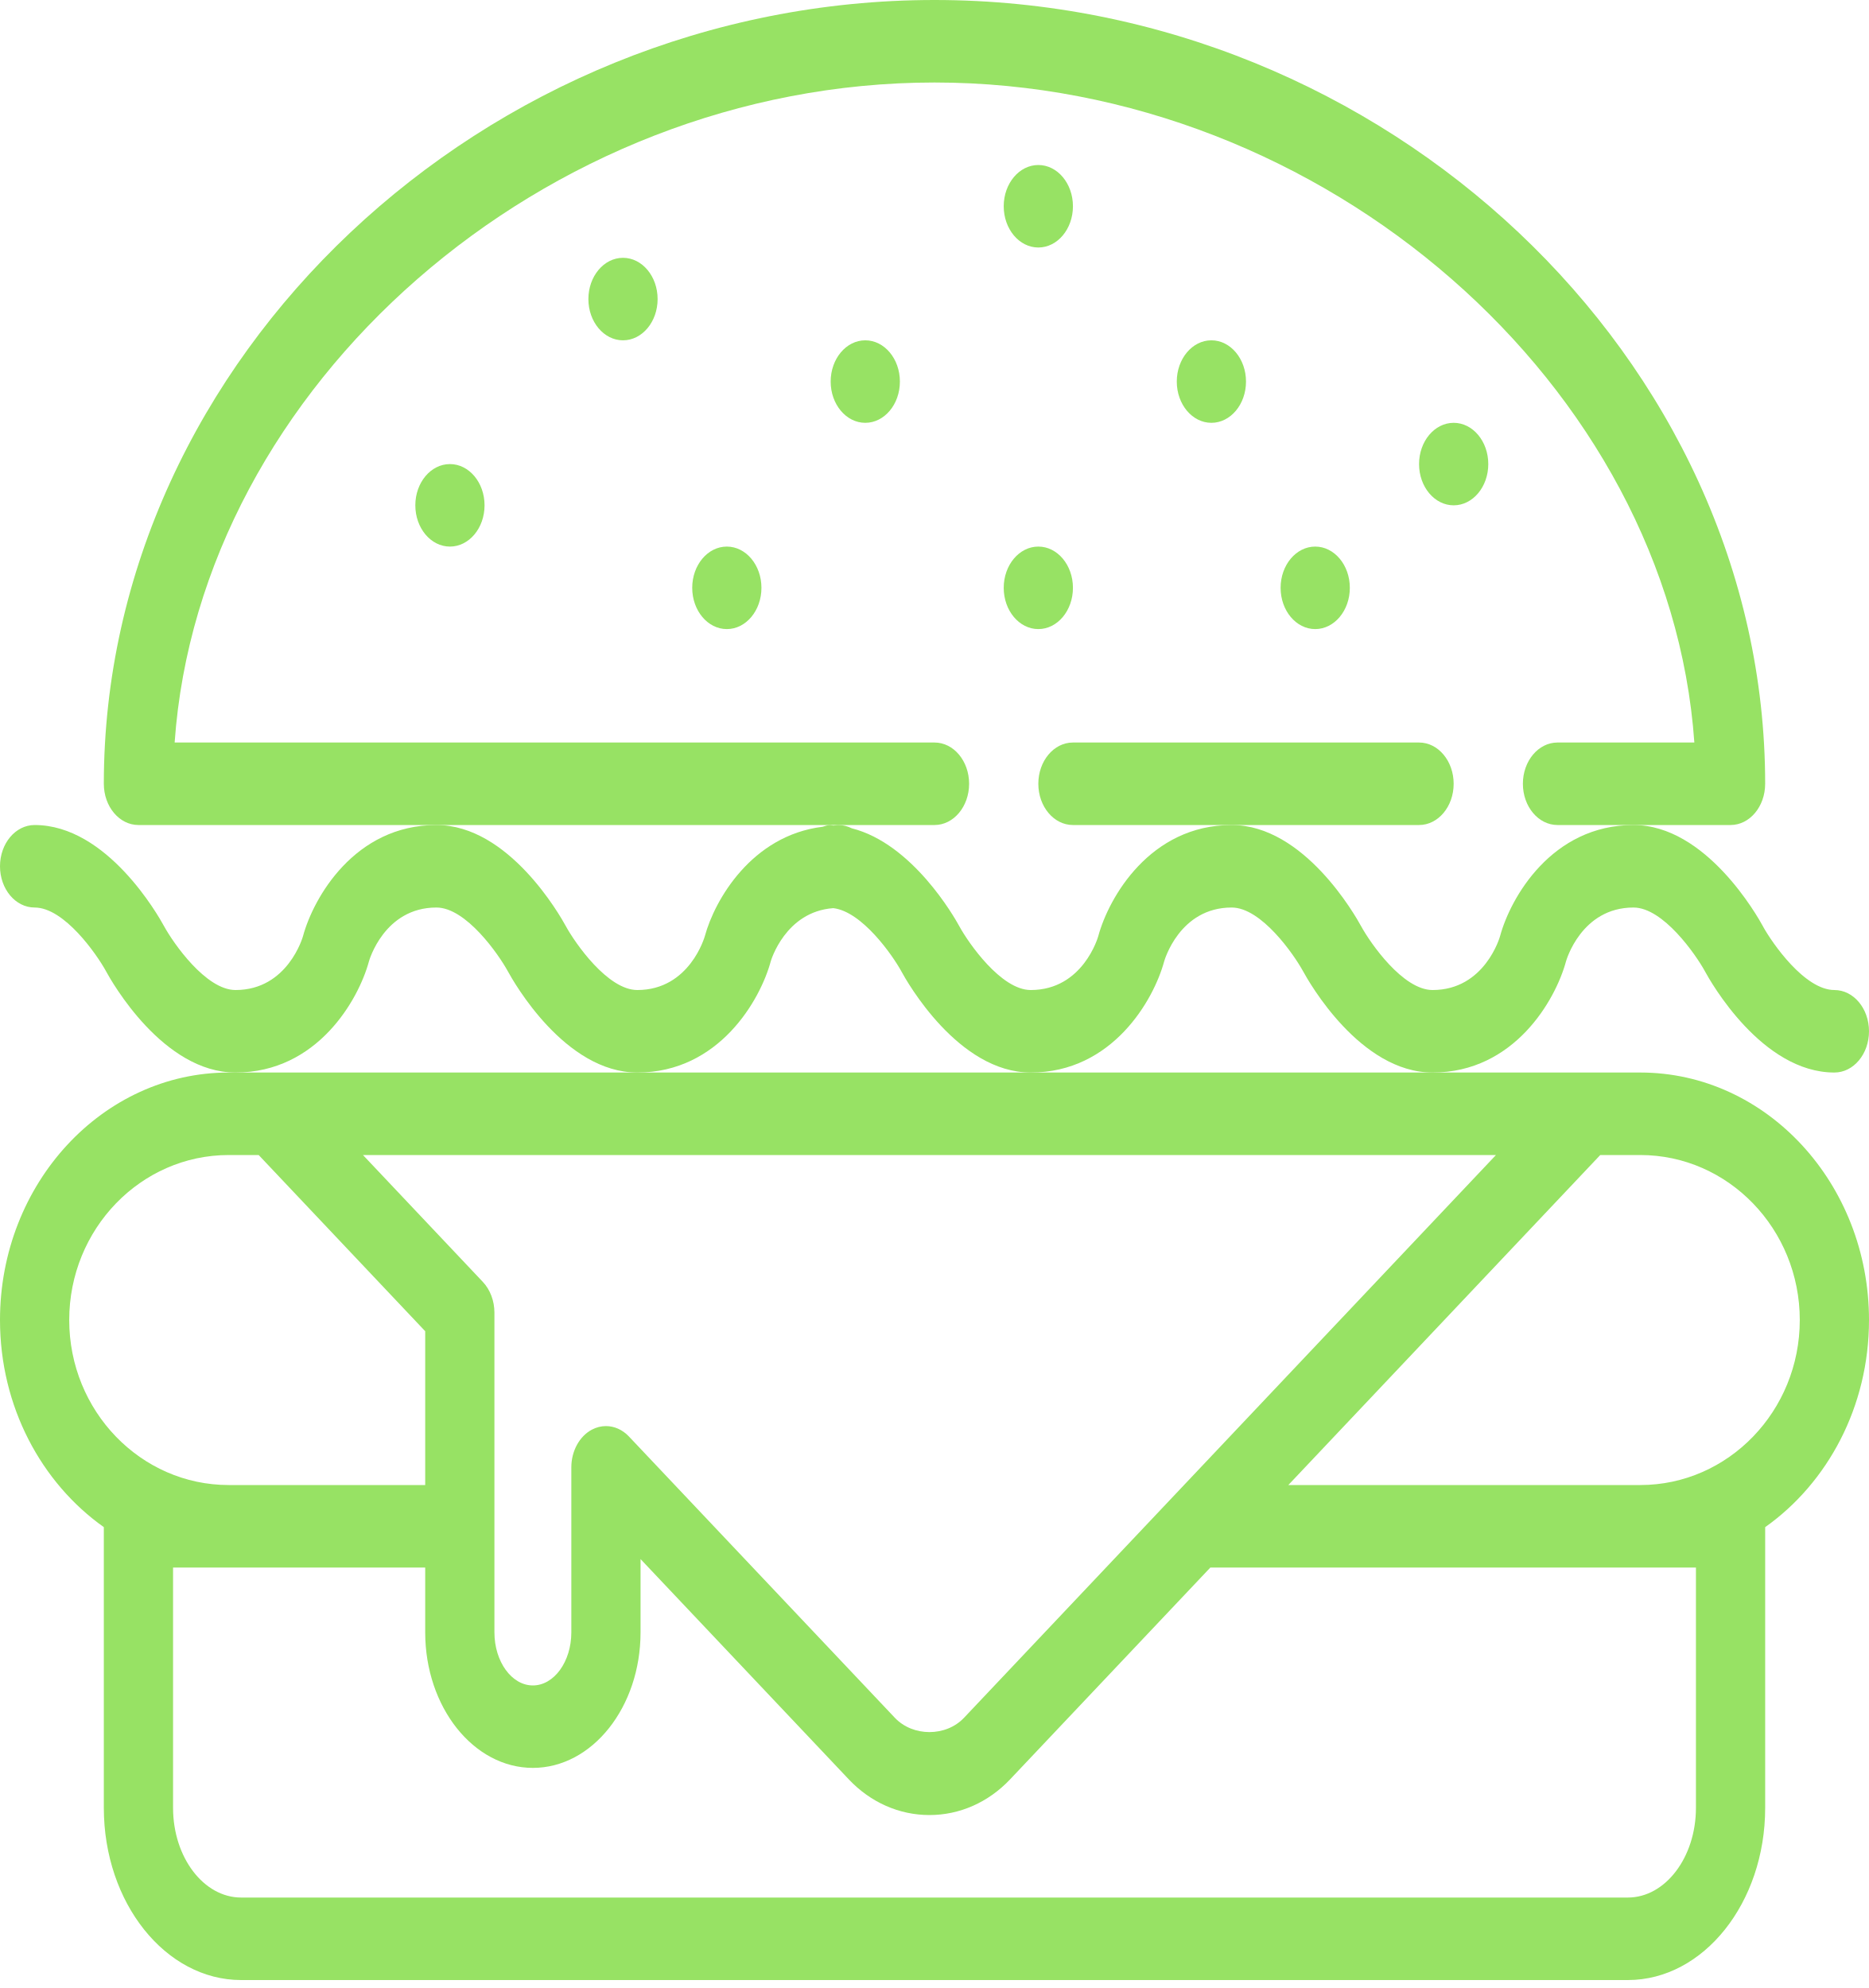
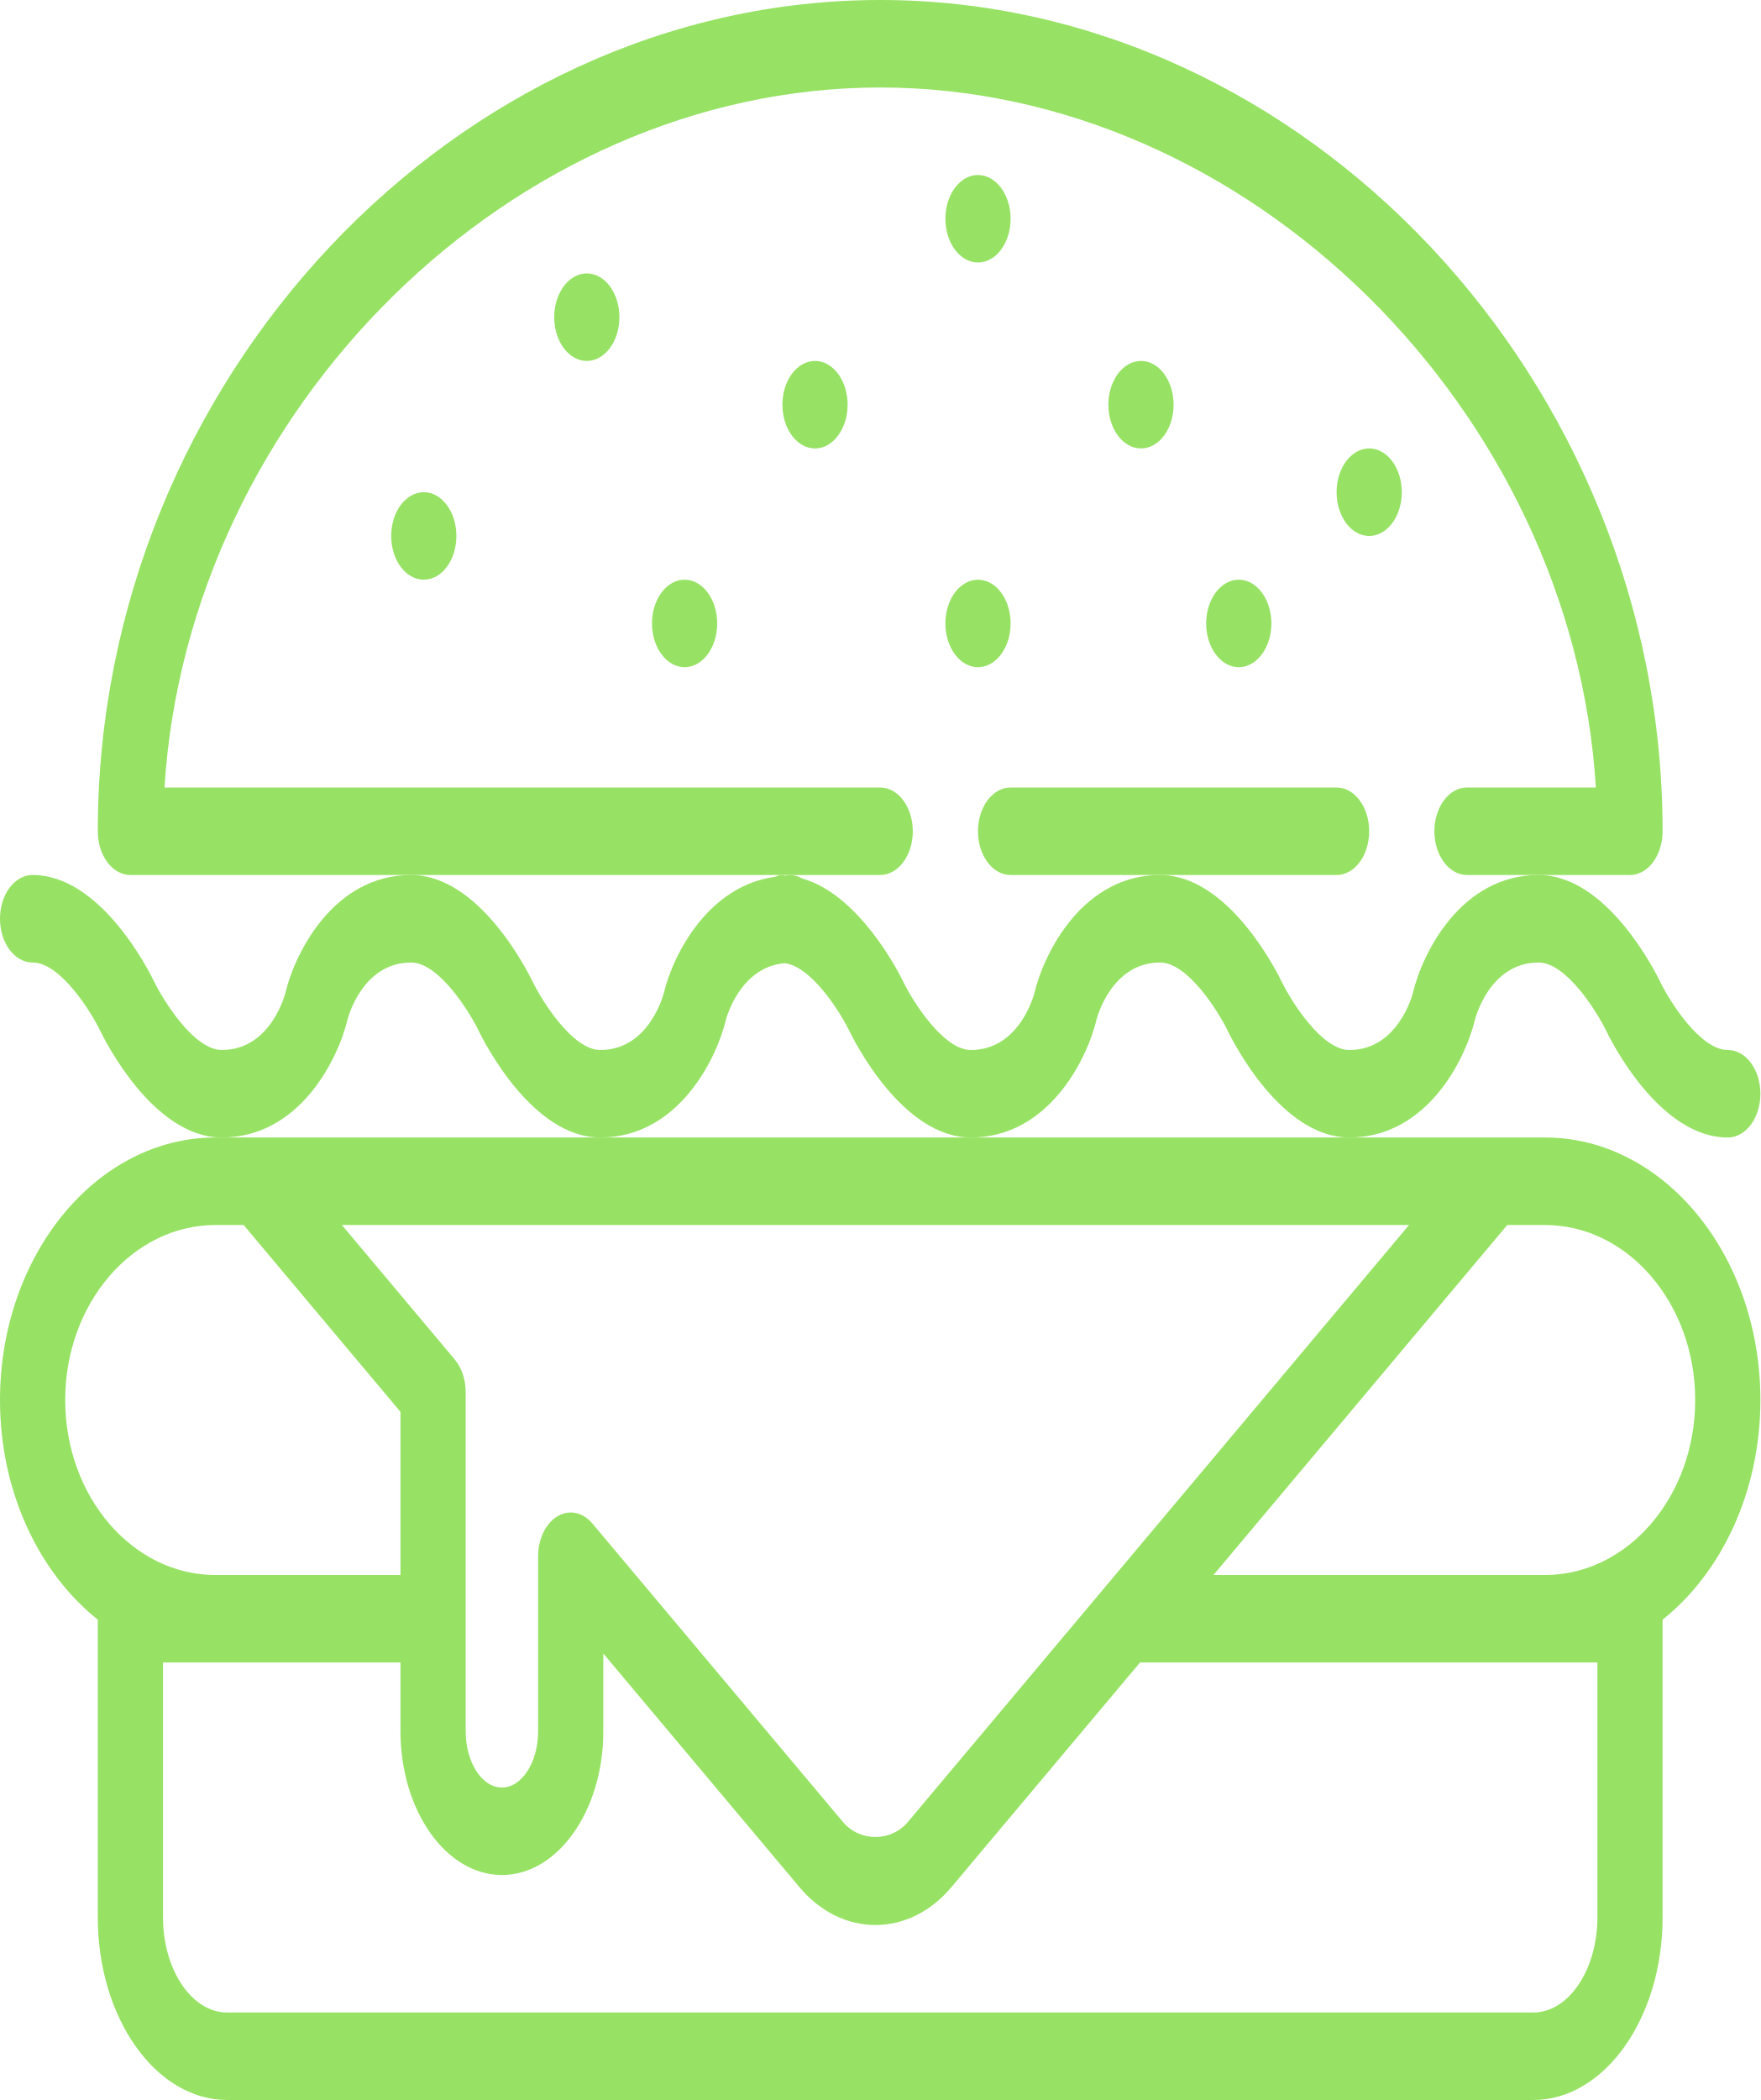
- <svg xmlns="http://www.w3.org/2000/svg" width="141" height="150" viewBox="0 0 141 150" fill="none">
-   <path d="M27.832 72.543C27.842 72.5 28.978 68.475 32.923 68.475C35.166 68.475 37.623 72.026 38.308 73.278C38.308 73.278 38.31 73.278 38.31 73.281C38.744 74.078 42.613 80.925 48.081 80.925C54.248 80.925 57.361 75.441 58.144 72.543C58.155 72.503 59.238 68.783 62.865 68.522C65.035 68.777 67.328 72.07 67.991 73.272C67.991 73.272 67.991 73.272 67.991 73.275C68.414 74.059 72.291 80.925 77.761 80.925C83.929 80.925 87.041 75.441 87.825 72.543C87.838 72.5 88.971 68.475 92.919 68.475C95.162 68.475 97.624 72.036 98.306 73.284C98.747 74.093 102.614 80.925 108.076 80.925C114.244 80.925 117.356 75.441 118.14 72.543C118.15 72.5 119.286 68.475 123.231 68.475C125.472 68.475 127.924 72.017 128.616 73.272C128.616 73.272 128.616 73.272 128.616 73.275C129.039 74.056 132.911 80.925 138.389 80.925C139.833 80.925 141 79.531 141 77.813C141 76.094 139.833 74.7 138.389 74.7C136.151 74.7 133.702 71.167 133.007 69.91C133.007 69.907 133.007 69.904 133.005 69.901C132.579 69.119 128.707 62.25 123.231 62.25C117.064 62.25 113.952 67.734 113.168 70.632C113.158 70.676 112.022 74.7 108.076 74.7C105.834 74.7 103.376 71.149 102.692 69.897C102.692 69.897 102.69 69.897 102.69 69.894C102.256 69.098 98.387 62.25 92.919 62.25C86.752 62.25 83.639 67.734 82.856 70.632C82.845 70.676 81.71 74.7 77.761 74.7C75.519 74.7 73.056 71.139 72.375 69.891C71.983 69.169 68.834 63.657 64.262 62.499C63.946 62.34 63.599 62.25 63.239 62.25C63.108 62.25 63.001 62.288 62.876 62.291C62.782 62.288 62.701 62.25 62.607 62.25C62.413 62.25 62.244 62.334 62.063 62.381C56.695 63.038 53.906 67.93 53.175 70.632C53.162 70.676 52.029 74.7 48.081 74.7C45.838 74.7 43.376 71.139 42.694 69.891C42.253 69.082 38.386 62.25 32.923 62.25C26.756 62.25 23.644 67.734 22.86 70.632C22.85 70.676 21.714 74.7 17.769 74.7C15.526 74.7 13.063 71.139 12.382 69.891C11.941 69.082 8.076 62.25 2.611 62.25C1.167 62.25 0 63.645 0 65.363C0 67.081 1.167 68.475 2.611 68.475C4.854 68.475 7.306 72.02 7.995 73.275C7.995 73.275 7.995 73.275 7.995 73.278C8.421 74.059 12.296 80.925 17.769 80.925C23.936 80.925 27.046 75.441 27.832 72.543Z" fill="#97E264" />
-   <path d="M78.333 18.675C79.775 18.675 80.944 17.281 80.944 15.562C80.944 13.844 79.775 12.45 78.333 12.45C76.891 12.45 75.722 13.844 75.722 15.562C75.722 17.281 76.891 18.675 78.333 18.675Z" fill="#97E264" />
-   <path d="M99.222 47.466C100.664 47.466 101.833 46.072 101.833 44.353C101.833 42.634 100.664 41.241 99.222 41.241C97.78 41.241 96.611 42.634 96.611 44.353C96.611 46.072 97.78 47.466 99.222 47.466Z" fill="#97E264" />
-   <path d="M91.389 31.903C92.831 31.903 94 30.51 94 28.791C94 27.072 92.831 25.678 91.389 25.678C89.947 25.678 88.778 27.072 88.778 28.791C88.778 30.51 89.947 31.903 91.389 31.903Z" fill="#97E264" />
-   <path d="M78.333 47.466C79.775 47.466 80.944 46.072 80.944 44.353C80.944 42.634 79.775 41.241 78.333 41.241C76.891 41.241 75.722 42.634 75.722 44.353C75.722 46.072 76.891 47.466 78.333 47.466Z" fill="#97E264" />
-   <path d="M109.667 38.128C111.109 38.128 112.278 36.735 112.278 35.016C112.278 33.297 111.109 31.903 109.667 31.903C108.225 31.903 107.056 33.297 107.056 35.016C107.056 36.735 108.225 38.128 109.667 38.128Z" fill="#97E264" />
-   <path d="M54.833 47.466C56.275 47.466 57.444 46.072 57.444 44.353C57.444 42.634 56.275 41.241 54.833 41.241C53.391 41.241 52.222 42.634 52.222 44.353C52.222 46.072 53.391 47.466 54.833 47.466Z" fill="#97E264" />
-   <path d="M47 25.678C48.442 25.678 49.611 24.285 49.611 22.566C49.611 20.846 48.442 19.453 47 19.453C45.558 19.453 44.389 20.846 44.389 22.566C44.389 24.285 45.558 25.678 47 25.678Z" fill="#97E264" />
-   <path d="M33.944 41.241C35.386 41.241 36.555 39.847 36.555 38.128C36.555 36.409 35.386 35.016 33.944 35.016C32.502 35.016 31.333 36.409 31.333 38.128C31.333 39.847 32.502 41.241 33.944 41.241Z" fill="#97E264" />
-   <path d="M65.278 31.903C66.72 31.903 67.889 30.51 67.889 28.791C67.889 27.072 66.72 25.678 65.278 25.678C63.836 25.678 62.667 27.072 62.667 28.791C62.667 30.51 63.836 31.903 65.278 31.903Z" fill="#97E264" />
-   <path d="M63.238 62.25H70.5C71.944 62.25 73.111 60.856 73.111 59.138C73.111 57.419 71.944 56.025 70.5 56.025H13.175C15.061 29.155 41.031 6.225 70.5 6.225C99.969 6.225 125.939 29.155 127.824 56.025H117.5C116.056 56.025 114.889 57.419 114.889 59.138C114.889 60.856 116.056 62.25 117.5 62.25H123.231H130.555C131.999 62.25 133.166 60.856 133.166 59.138C133.166 27.082 104.47 0 70.5 0C36.529 0 7.833 27.082 7.833 59.138C7.833 60.856 9 62.25 10.444 62.25H32.923H62.604H63.238Z" fill="#97E264" />
-   <path d="M109.666 59.138C109.666 57.419 108.499 56.025 107.055 56.025H80.944C79.5 56.025 78.333 57.419 78.333 59.138C78.333 60.856 79.5 62.25 80.944 62.25H92.919H107.055C108.499 62.25 109.666 60.856 109.666 59.138Z" fill="#97E264" />
-   <path d="M123.748 80.925H119.733H108.076H77.761H48.081H20.508H17.766H17.252C7.739 80.925 0 89.301 0 99.6C0 106.136 3.123 111.888 7.833 115.228V136.408C7.833 143.57 12.481 149.4 18.194 149.4H122.806C128.519 149.4 133.167 143.57 133.167 136.408V115.228C137.877 111.891 141 106.139 141 99.6C141 89.301 133.261 80.925 123.748 80.925ZM112.857 87.15L72.73 129.608C71.37 131.052 68.868 131.052 67.505 129.608L47.447 108.387C46.958 107.87 46.339 107.602 45.713 107.602C45.35 107.602 44.987 107.693 44.642 107.876C43.707 108.38 43.102 109.492 43.102 110.715V123.168C43.102 125.375 41.799 127.171 40.201 127.171C38.603 127.171 37.3 125.375 37.3 123.168V99.046C37.3 98.156 36.981 97.309 36.422 96.718L27.383 87.15H112.857ZM17.252 87.15H19.515L32.078 100.444V112.05H17.252C10.617 112.05 5.222 106.466 5.222 99.6C5.222 92.734 10.617 87.15 17.252 87.15ZM127.944 118.275V136.408C127.944 140.137 125.639 143.175 122.806 143.175H18.194C15.361 143.175 13.056 140.137 13.056 136.408V118.275H17.252H32.078V123.165C32.078 128.805 35.723 133.392 40.201 133.392C44.679 133.392 48.324 128.805 48.324 123.165V117.637L64.04 134.264C65.68 135.998 67.839 136.95 70.119 136.95C72.398 136.95 74.558 135.995 76.197 134.264L91.311 118.275H123.748H127.944ZM123.748 112.05H97.193L120.725 87.15H123.748C130.383 87.15 135.778 92.734 135.778 99.6C135.778 106.466 130.383 112.05 123.748 112.05Z" fill="#97E264" />
+ <svg xmlns="http://www.w3.org/2000/svg" width="135" height="161" viewBox="0 0 135 161" fill="none">
+   <path d="M26.648 78.176C26.657 78.129 27.745 73.792 31.523 73.792C33.67 73.792 36.023 77.619 36.678 78.967C36.678 78.967 36.68 78.967 36.68 78.971C37.095 79.829 40.8 87.208 46.035 87.208C51.94 87.208 54.92 81.298 55.67 78.176C55.68 78.132 56.718 74.124 60.19 73.842C62.267 74.117 64.463 77.666 65.097 78.96C65.097 78.96 65.097 78.96 65.097 78.964C65.502 79.809 69.215 87.208 74.453 87.208C80.358 87.208 83.338 81.298 84.088 78.176C84.1 78.129 85.185 73.792 88.965 73.792C91.112 73.792 93.47 77.629 94.123 78.974C94.545 79.846 98.248 87.208 103.477 87.208C109.382 87.208 112.362 81.298 113.112 78.176C113.122 78.129 114.21 73.792 117.987 73.792C120.132 73.792 122.48 77.609 123.142 78.96C123.142 78.96 123.142 78.96 123.142 78.964C123.547 79.806 127.255 87.208 132.5 87.208C133.882 87.208 135 85.706 135 83.854C135 82.003 133.882 80.5 132.5 80.5C130.358 80.5 128.012 76.693 127.347 75.338C127.347 75.335 127.347 75.331 127.345 75.328C126.937 74.486 123.23 67.083 117.987 67.083C112.082 67.083 109.102 72.993 108.352 76.116C108.342 76.163 107.255 80.5 103.477 80.5C101.33 80.5 98.978 76.673 98.323 75.325C98.323 75.325 98.32 75.325 98.32 75.321C97.905 74.463 94.2 67.083 88.965 67.083C83.06 67.083 80.08 72.993 79.33 76.116C79.32 76.163 78.233 80.5 74.453 80.5C72.305 80.5 69.948 76.663 69.295 75.318C68.92 74.54 65.905 68.6 61.528 67.352C61.225 67.181 60.892 67.083 60.547 67.083C60.422 67.083 60.32 67.124 60.2 67.127C60.11 67.124 60.032 67.083 59.943 67.083C59.758 67.083 59.595 67.174 59.422 67.224C54.282 67.932 51.612 73.205 50.913 76.116C50.9 76.163 49.815 80.5 46.035 80.5C43.888 80.5 41.53 76.663 40.877 75.318C40.455 74.446 36.752 67.083 31.523 67.083C25.617 67.083 22.637 72.993 21.887 76.116C21.878 76.163 20.79 80.5 17.012 80.5C14.865 80.5 12.508 76.663 11.855 75.318C11.432 74.446 7.732 67.083 2.5 67.083C1.117 67.083 0 68.586 0 70.438C0 72.289 1.117 73.792 2.5 73.792C4.647 73.792 6.995 77.612 7.655 78.964C7.655 78.964 7.655 78.964 7.655 78.967C8.062 79.809 11.773 87.208 17.012 87.208C22.918 87.208 25.895 81.298 26.648 78.176Z" fill="#97E264" />
+   <path d="M75 20.125C76.381 20.125 77.5 18.623 77.5 16.771C77.5 14.918 76.381 13.417 75 13.417C73.619 13.417 72.5 14.918 72.5 16.771C72.5 18.623 73.619 20.125 75 20.125Z" fill="#97E264" />
+   <path d="M94.999 51.151C96.38 51.151 97.499 49.649 97.499 47.797C97.499 45.944 96.38 44.443 94.999 44.443C93.619 44.443 92.499 45.944 92.499 47.797C92.499 49.649 93.619 51.151 94.999 51.151Z" fill="#97E264" />
+   <path d="M87.5 34.38C88.881 34.38 90 32.879 90 31.026C90 29.174 88.881 27.672 87.5 27.672C86.119 27.672 85 29.174 85 31.026C85 32.879 86.119 34.38 87.5 34.38Z" fill="#97E264" />
+   <path d="M75 51.151C76.381 51.151 77.5 49.649 77.5 47.797C77.5 45.944 76.381 44.443 75 44.443C73.619 44.443 72.5 45.944 72.5 47.797C72.5 49.649 73.619 51.151 75 51.151Z" fill="#97E264" />
+   <path d="M105 41.089C106.381 41.089 107.5 39.587 107.5 37.734C107.5 35.882 106.381 34.38 105 34.38C103.619 34.38 102.5 35.882 102.5 37.734C102.5 39.587 103.619 41.089 105 41.089Z" fill="#97E264" />
+   <path d="M52.5 51.151C53.881 51.151 55 49.649 55 47.797C55 45.944 53.881 44.443 52.5 44.443C51.119 44.443 50 45.944 50 47.797C50 49.649 51.119 51.151 52.5 51.151Z" fill="#97E264" />
+   <path d="M45.001 27.672C46.381 27.672 47.501 26.17 47.501 24.318C47.501 22.465 46.381 20.963 45.001 20.963C43.62 20.963 42.501 22.465 42.501 24.318C42.501 26.17 43.62 27.672 45.001 27.672Z" fill="#97E264" />
+   <path d="M32.499 44.443C33.88 44.443 34.999 42.941 34.999 41.089C34.999 39.236 33.88 37.734 32.499 37.734C31.119 37.734 30 39.236 30 41.089C30 42.941 31.119 44.443 32.499 44.443Z" fill="#97E264" />
+   <path d="M62.501 34.38C63.881 34.38 65.001 32.879 65.001 31.026C65.001 29.174 63.881 27.672 62.501 27.672C61.12 27.672 60.001 29.174 60.001 31.026C60.001 32.879 61.12 34.38 62.501 34.38Z" fill="#97E264" />
+   <path d="M60.547 67.083H67.5C68.882 67.083 70 65.581 70 63.729C70 61.878 68.882 60.375 67.5 60.375H12.615C14.42 31.419 39.285 6.708 67.5 6.708C95.715 6.708 120.58 31.419 122.385 60.375H112.5C111.118 60.375 110 61.878 110 63.729C110 65.581 111.118 67.083 112.5 67.083H117.987H125C126.382 67.083 127.5 65.581 127.5 63.729C127.5 29.185 100.025 0 67.5 0C34.975 0 7.5 29.185 7.5 63.729C7.5 65.581 8.617 67.083 10 67.083H31.523H59.94H60.547Z" fill="#97E264" />
+   <path d="M104.999 63.729C104.999 61.878 103.882 60.375 102.499 60.375H77.499C76.117 60.375 74.999 61.878 74.999 63.729C74.999 65.581 76.117 67.083 77.499 67.083H88.965H102.499C103.882 67.083 104.999 65.581 104.999 63.729Z" fill="#97E264" />
+   <path d="M118.483 87.208H114.637H103.477H74.453H46.035H19.635H17.01H16.517C7.41 87.208 0 96.234 0 107.333C0 114.377 2.99 120.576 7.5 124.175V147C7.5 154.718 11.95 161 17.42 161H117.58C123.05 161 127.5 154.718 127.5 147V124.175C132.01 120.579 135 114.38 135 107.333C135 96.234 127.59 87.208 118.483 87.208ZM108.055 93.917L69.635 139.671C68.332 141.227 65.938 141.227 64.632 139.671L45.428 116.802C44.96 116.245 44.367 115.957 43.767 115.957C43.42 115.957 43.072 116.054 42.742 116.252C41.847 116.795 41.267 117.993 41.267 119.311V132.731C41.267 135.109 40.02 137.045 38.49 137.045C36.96 137.045 35.712 135.109 35.712 132.731V106.736C35.712 105.777 35.407 104.865 34.873 104.227L26.218 93.917H108.055ZM16.517 93.917H18.685L30.712 108.242V120.75H16.517C10.165 120.75 5 114.733 5 107.333C5 99.934 10.165 93.917 16.517 93.917ZM122.5 127.458V147C122.5 151.018 120.293 154.292 117.58 154.292H17.42C14.707 154.292 12.5 151.018 12.5 147V127.458H16.517H30.712V132.728C30.712 138.806 34.203 143.75 38.49 143.75C42.778 143.75 46.267 138.806 46.267 132.728V126.771L61.315 144.689C62.885 146.557 64.953 147.583 67.135 147.583C69.317 147.583 71.385 146.554 72.955 144.689L87.425 127.458H118.483H122.5ZM118.483 120.75H93.058L115.588 93.917H118.483C124.835 93.917 130 99.934 130 107.333C130 114.733 124.835 120.75 118.483 120.75Z" fill="#97E264" />
</svg>
